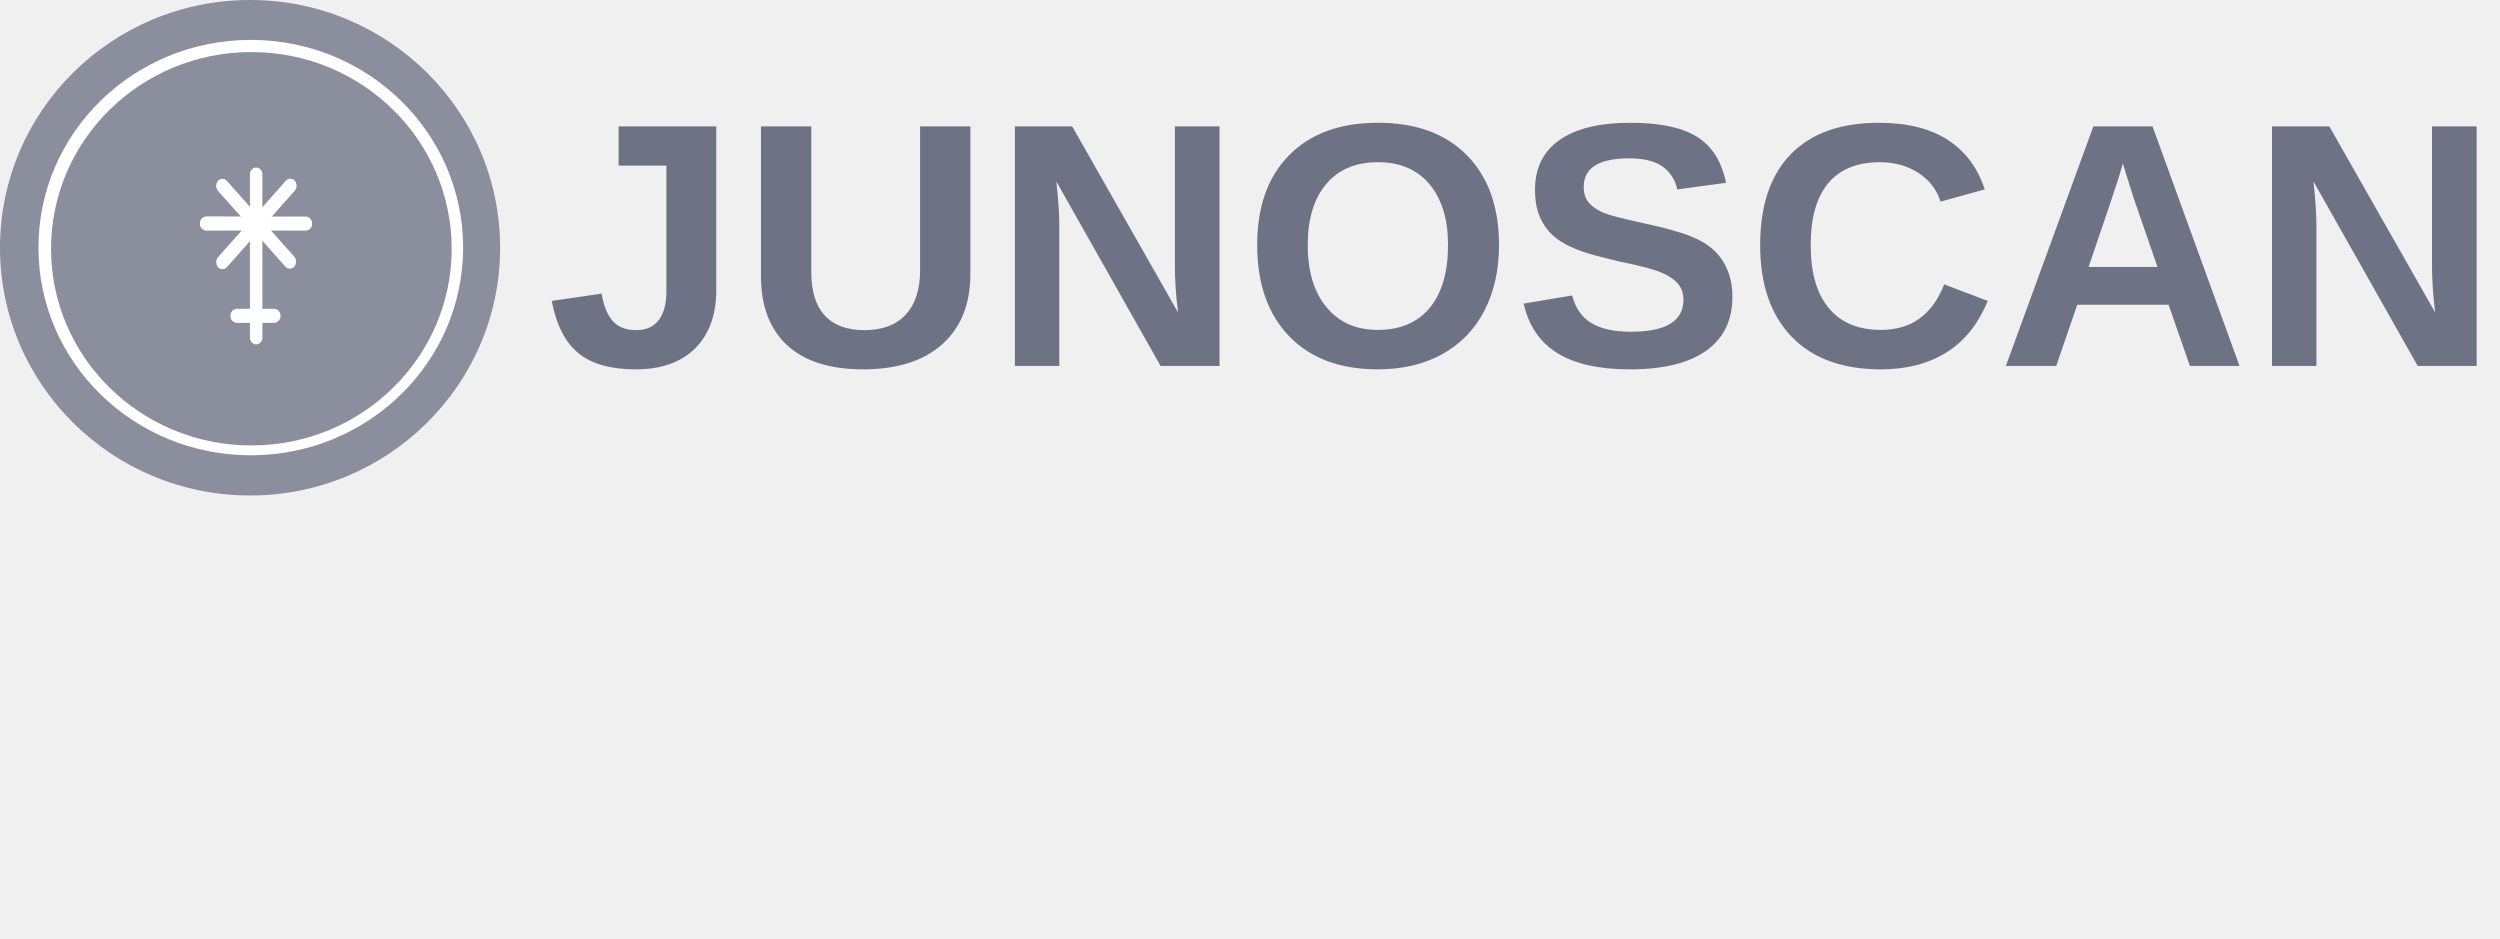
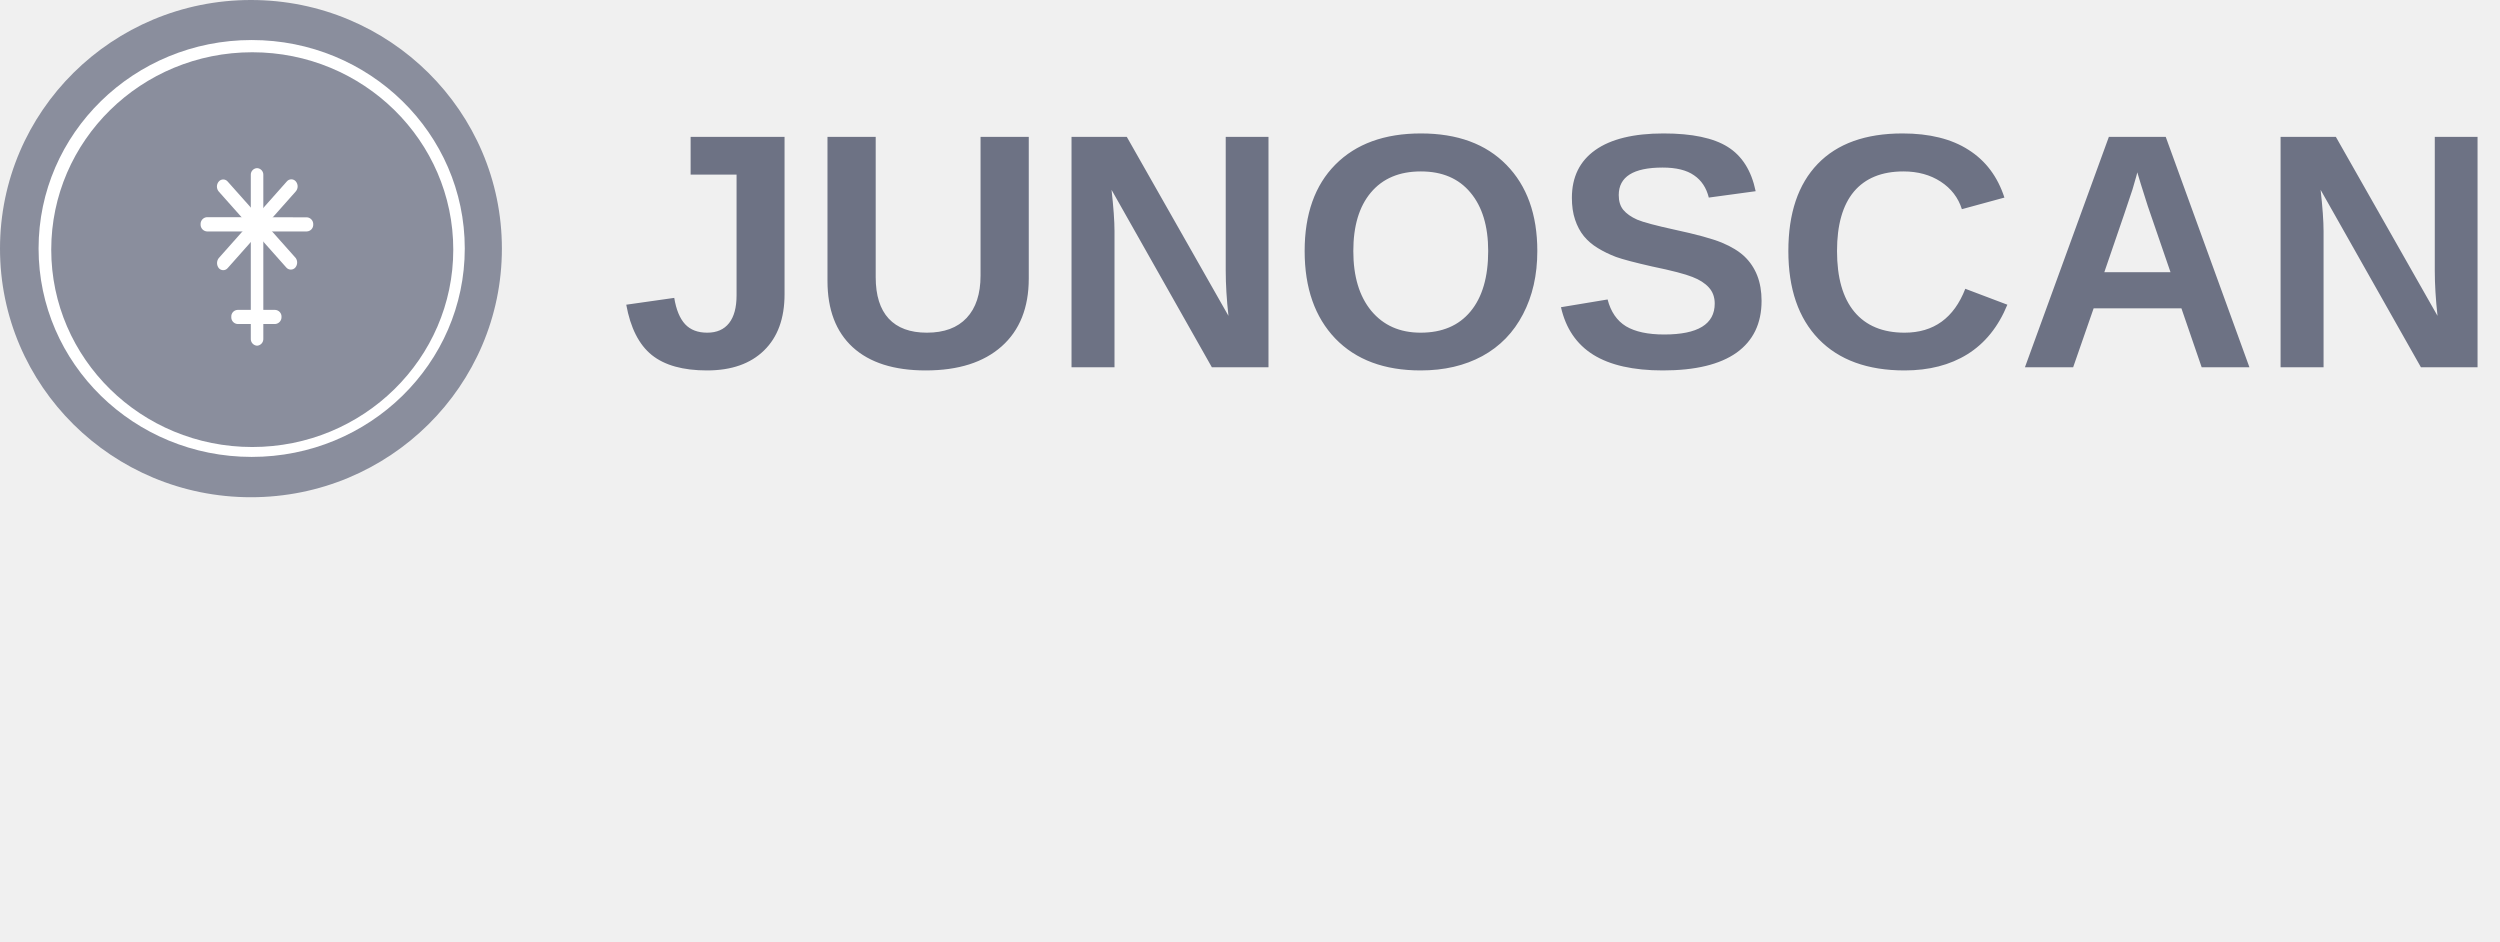
- <svg xmlns="http://www.w3.org/2000/svg" id="home" viewBox="0 0 172.36 64.68">
+ <svg xmlns="http://www.w3.org/2000/svg" id="home" viewBox="0 0 171.75 64.68">
  <defs>
-     <style>.cls-1{fill:#8a8e9d;}.cls-2,.cls-3{fill:#fff;}.cls-3{fill-rule:evenodd;}.cls-4{font-size:24px;fill:#6d7284;font-family:Arial-BoldMT, Arial;font-weight:700;}</style>
+     <style>.cls-1{fill:#8a8e9d;}.cls-2,.cls-3{fill:#fff;}.cls-3{fill-rule:evenodd;}.cls-4{font-size:23px;fill:#6d7284;font-family:Arial-BoldMT, Arial;font-weight:700;}</style>
  </defs>
  <g id="layer1">
    <ellipse id="path1248" class="cls-1" cx="17.24" cy="17.08" rx="17.24" ry="17.08" />
    <ellipse id="path1202" class="cls-2" cx="17.29" cy="17.07" rx="14.64" ry="14.32" />
    <ellipse id="path1206" class="cls-1" cx="17.33" cy="17.15" rx="13.81" ry="13.56" />
    <g id="g1246">
      <g id="g1210">
        <path id="path1208" class="cls-3" d="M21.77,13.3a.45.45,0,0,0-.43-.48h0a.45.45,0,0,0-.43.48V24.53a.46.46,0,0,0,.43.49h0a.46.46,0,0,0,.43-.49V13.3Z" transform="translate(-3.68 -1.27)" />
      </g>
      <g id="g1214">
        <path id="path1212" class="cls-3" d="M20,22.56a.45.45,0,0,0-.43.48h0a.46.46,0,0,0,.43.49h2.59a.47.47,0,0,0,.43-.48h0a.46.46,0,0,0-.43-.49Z" transform="translate(-3.68 -1.27)" />
      </g>
      <g id="g1218">
        <path id="path1216" class="cls-3" d="M17.89,16.19a.47.47,0,0,0-.43.49h0a.47.47,0,0,0,.43.49h6.87a.46.46,0,0,0,.44-.48h0a.47.47,0,0,0-.43-.49Z" transform="translate(-3.68 -1.27)" />
      </g>
      <g id="g1222">
        <path id="path1220" class="cls-3" d="M19.32,13.74a.4.4,0,0,0-.61,0h0a.53.53,0,0,0,0,.69l4.64,5.22a.41.41,0,0,0,.62,0h0A.54.54,0,0,0,24,19Z" transform="translate(-3.68 -1.27)" />
      </g>
      <g id="g1226">
        <path id="path1224" class="cls-3" d="M18.71,19a.56.56,0,0,0,0,.69h0a.4.4,0,0,0,.61,0L24,14.42a.53.53,0,0,0,0-.69h0a.4.4,0,0,0-.61,0Z" transform="translate(-3.68 -1.27)" />
      </g>
    </g>
  </g>
-   <text class="cls-4" transform="translate(37.68 25.23)">JUNOSCAN</text>
+   <text class="cls-4" transform="translate(42.68 25.23)">JUNOSCAN</text>
  <text x="-3.68" y="-1.27" />
</svg>
